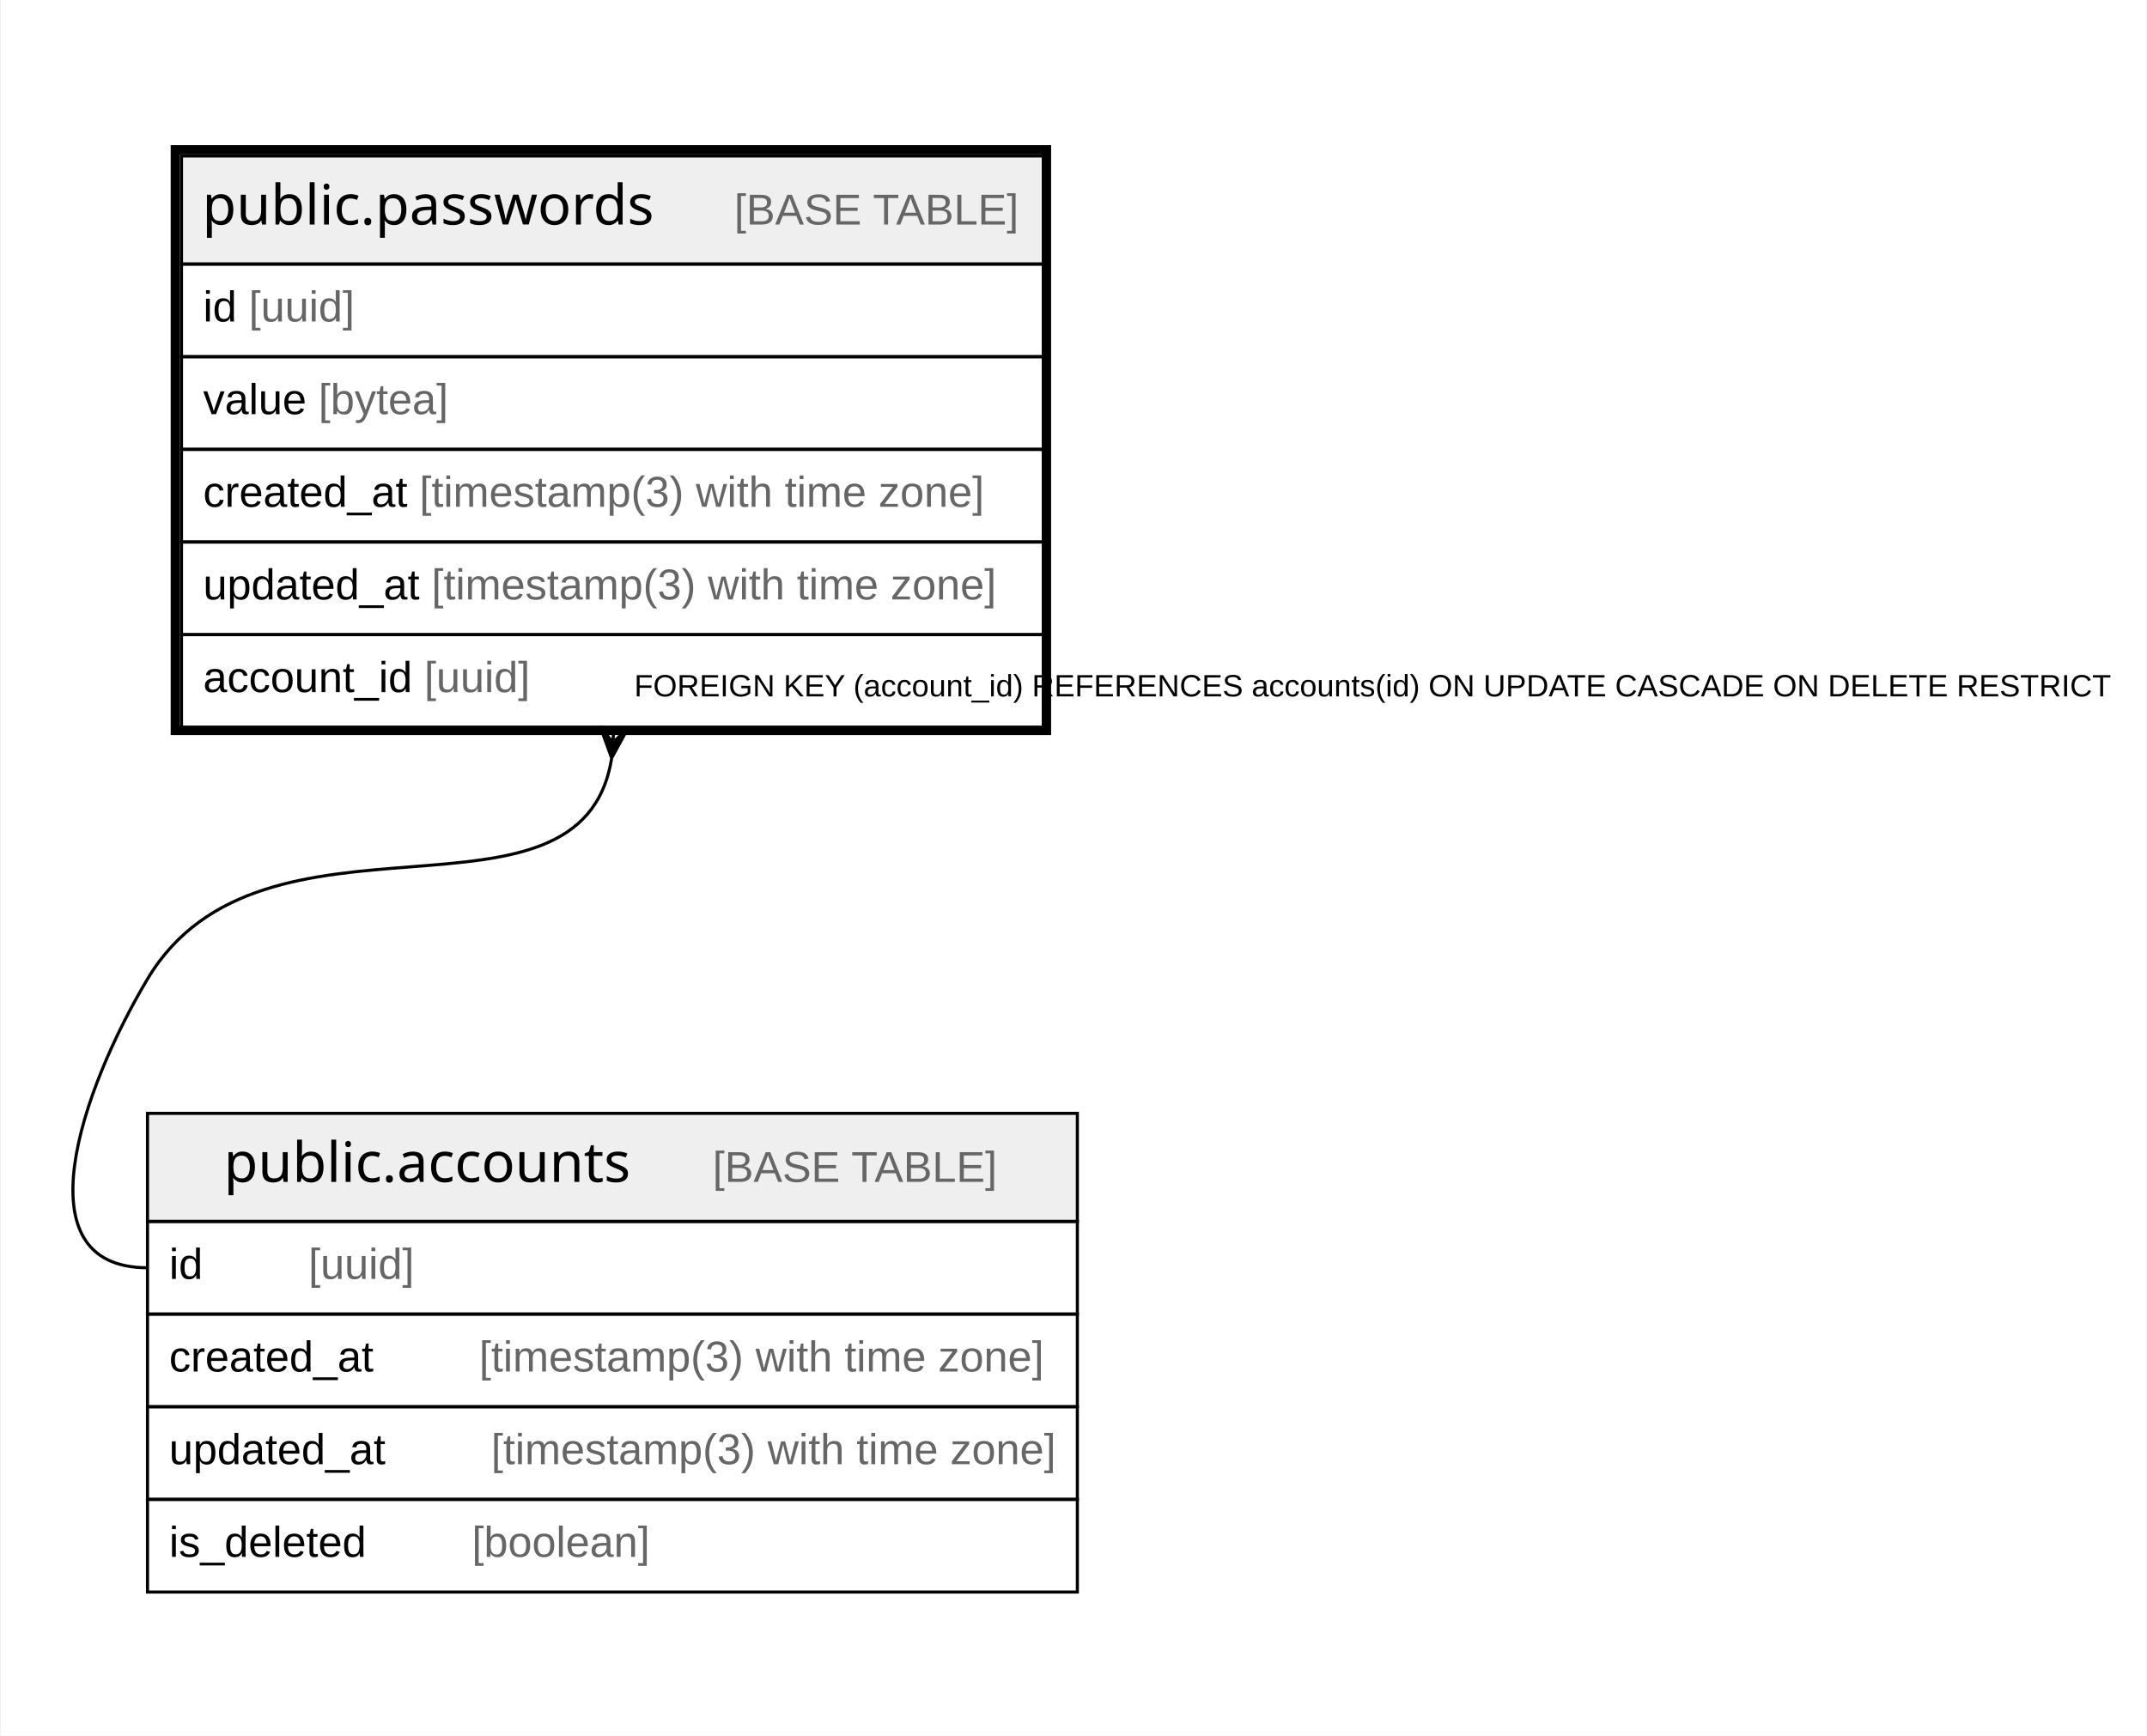
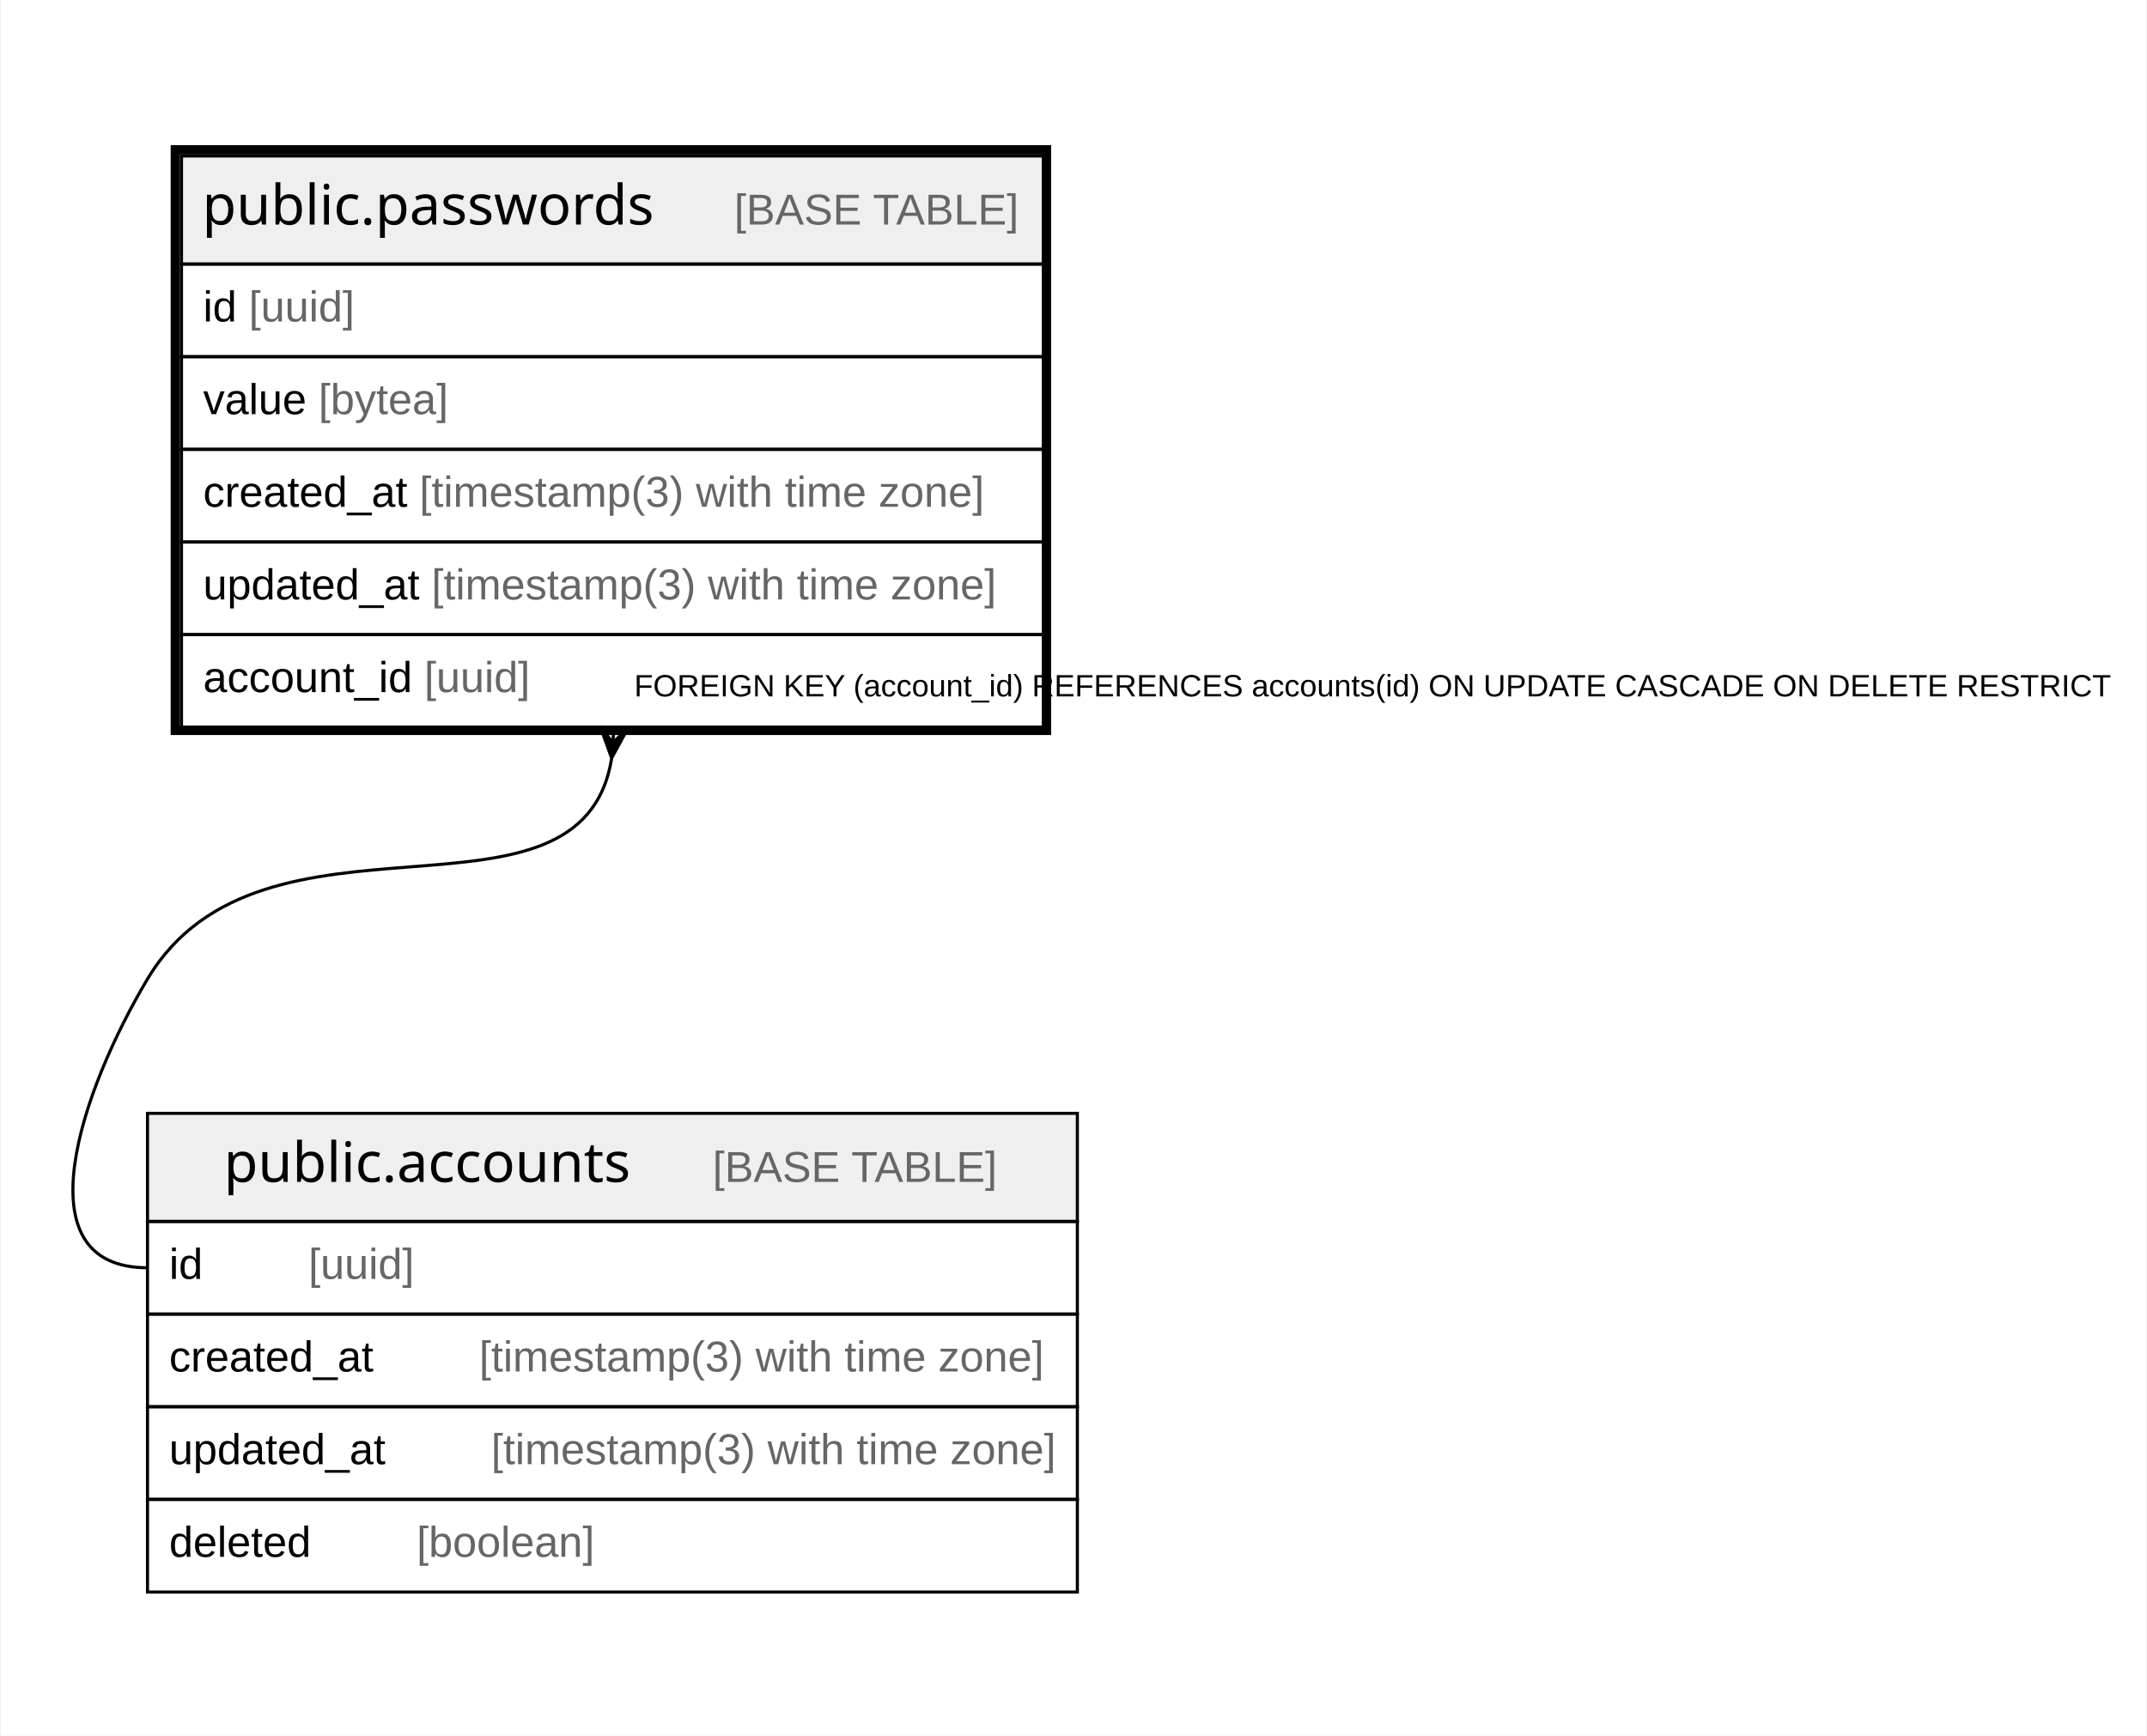
<svg xmlns="http://www.w3.org/2000/svg" width="695pt" height="562pt" viewBox="0.00 0.00 694.50 562.00">
  <g id="graph0" class="graph" transform="scale(1 1) rotate(0) translate(4 558)">
    <polygon fill="#ffffff" stroke="transparent" points="-4,4 -4,-558 690.5,-558 690.5,4 -4,4" />
    <g id="node1" class="node">
      <polygon fill="#efefef" stroke="transparent" points="54.5,-472.5 54.5,-507.5 333.5,-507.5 333.5,-472.5 54.5,-472.5" />
      <polygon fill="none" stroke="#000000" points="54.5,-472.5 54.5,-507.5 333.5,-507.5 333.5,-472.5 54.5,-472.5" />
      <text text-anchor="start" x="61.206" y="-485.3" font-family="Arial Bold" font-size="18.00" fill="#000000">public.passwords</text>
      <text text-anchor="start" x="199.226" y="-485.3" font-family="Arial" font-size="14.00" fill="#000000">    </text>
      <text text-anchor="start" x="233.431" y="-485.3" font-family="Arial" font-size="14.00" fill="#666666">[BASE TABLE]</text>
      <polygon fill="none" stroke="#000000" points="54.5,-442.5 54.5,-472.5 333.5,-472.5 333.5,-442.5 54.5,-442.5" />
      <text text-anchor="start" x="61.5" y="-453.9" font-family="Arial" font-size="14.00" fill="#000000">id </text>
      <text text-anchor="start" x="76.28" y="-453.9" font-family="Arial" font-size="14.00" fill="#666666">[uuid]</text>
      <polygon fill="none" stroke="#000000" points="54.5,-412.5 54.5,-442.5 333.5,-442.5 333.5,-412.5 54.5,-412.5" />
      <text text-anchor="start" x="61.5" y="-423.9" font-family="Arial" font-size="14.00" fill="#000000">value </text>
      <text text-anchor="start" x="98.845" y="-423.9" font-family="Arial" font-size="14.00" fill="#666666">[bytea]</text>
      <polygon fill="none" stroke="#000000" points="54.5,-382.5 54.5,-412.5 333.5,-412.5 333.5,-382.5 54.5,-382.5" />
      <text text-anchor="start" x="61.5" y="-393.9" font-family="Arial" font-size="14.00" fill="#000000">created_at </text>
      <text text-anchor="start" x="131.528" y="-393.9" font-family="Arial" font-size="14.00" fill="#666666">[timestamp(3) with time zone]</text>
      <polygon fill="none" stroke="#000000" points="54.5,-352.5 54.5,-382.5 333.5,-382.5 333.5,-352.5 54.5,-352.5" />
      <text text-anchor="start" x="61.5" y="-363.9" font-family="Arial" font-size="14.00" fill="#000000">updated_at </text>
      <text text-anchor="start" x="135.433" y="-363.9" font-family="Arial" font-size="14.00" fill="#666666">[timestamp(3) with time zone]</text>
      <polygon fill="none" stroke="#000000" points="54.5,-322.5 54.5,-352.5 333.5,-352.5 333.5,-322.5 54.5,-322.5" />
      <text text-anchor="start" x="61.5" y="-333.9" font-family="Arial" font-size="14.00" fill="#000000">account_id </text>
      <text text-anchor="start" x="133.083" y="-333.9" font-family="Arial" font-size="14.00" fill="#666666">[uuid]</text>
      <polygon fill="none" stroke="#000000" stroke-width="3" points="52.5,-321.5 52.5,-509.5 334.5,-509.5 334.5,-321.5 52.5,-321.5" />
    </g>
    <g id="node2" class="node">
      <polygon fill="#efefef" stroke="transparent" points="43.5,-162.5 43.5,-197.5 344.5,-197.5 344.5,-162.5 43.5,-162.5" />
      <polygon fill="none" stroke="#000000" points="43.5,-162.5 43.5,-197.5 344.5,-197.5 344.5,-162.5 43.5,-162.5" />
      <text text-anchor="start" x="68.198" y="-175.3" font-family="Arial Bold" font-size="18.00" fill="#000000">public.accounts</text>
      <text text-anchor="start" x="192.234" y="-175.3" font-family="Arial" font-size="14.00" fill="#000000">    </text>
      <text text-anchor="start" x="226.439" y="-175.3" font-family="Arial" font-size="14.00" fill="#666666">[BASE TABLE]</text>
      <polygon fill="none" stroke="#000000" points="43.5,-132.5 43.5,-162.5 344.5,-162.5 344.5,-132.5 43.5,-132.5" />
      <text text-anchor="start" x="50.5" y="-143.9" font-family="Arial" font-size="14.00" fill="#000000">id    </text>
      <text text-anchor="start" x="95.594" y="-143.9" font-family="Arial" font-size="14.00" fill="#666666">[uuid]</text>
      <polygon fill="none" stroke="#000000" points="43.5,-102.5 43.5,-132.5 344.5,-132.5 344.5,-102.5 43.5,-102.5" />
      <text text-anchor="start" x="50.5" y="-113.9" font-family="Arial" font-size="14.00" fill="#000000">created_at    </text>
      <text text-anchor="start" x="150.842" y="-113.9" font-family="Arial" font-size="14.00" fill="#666666">[timestamp(3) with time zone]</text>
      <polygon fill="none" stroke="#000000" points="43.5,-72.5 43.5,-102.5 344.5,-102.5 344.5,-72.5 43.5,-72.5" />
      <text text-anchor="start" x="50.483" y="-83.9" font-family="Arial" font-size="14.00" fill="#000000">updated_at    </text>
      <text text-anchor="start" x="154.729" y="-83.9" font-family="Arial" font-size="14.00" fill="#666666">[timestamp(3) with time zone]</text>
      <polygon fill="none" stroke="#000000" points="43.5,-42.5 43.5,-72.5 344.5,-72.5 344.5,-42.5 43.5,-42.5" />
-       <text text-anchor="start" x="50.5" y="-53.9" font-family="Arial" font-size="14.00" fill="#000000">is_deleted    </text>
-       <text text-anchor="start" x="148.504" y="-53.9" font-family="Arial" font-size="14.00" fill="#666666">[boolean]</text>
+       <text text-anchor="start" x="50.5" y="-53.9" font-family="Arial" font-size="14.00" fill="#000000">deleted    </text>
+       <text text-anchor="start" x="130.615" y="-53.9" font-family="Arial" font-size="14.00" fill="#666666">[boolean]</text>
    </g>
    <g id="edge1" class="edge">
      <path fill="none" stroke="#000000" d="M193.721,-312.275C183.743,-251.822 80.666,-303.294 43.5,-241 22.209,-205.313 1.944,-147.5 43.5,-147.5" />
      <polygon fill="#000000" stroke="#000000" points="193.74,-312.529 190.013,-322.842 194.12,-317.514 194.5,-322.5 194.5,-322.5 194.5,-322.5 194.12,-317.514 198.987,-322.158 193.74,-312.529 193.74,-312.529" />
      <text text-anchor="start" x="201.045" y="-332.5" font-family="Arial" font-size="10.00" fill="#000000">FOREIGN KEY (account_id) REFERENCES accounts(id) ON UPDATE CASCADE ON DELETE RESTRICT</text>
    </g>
  </g>
</svg>
